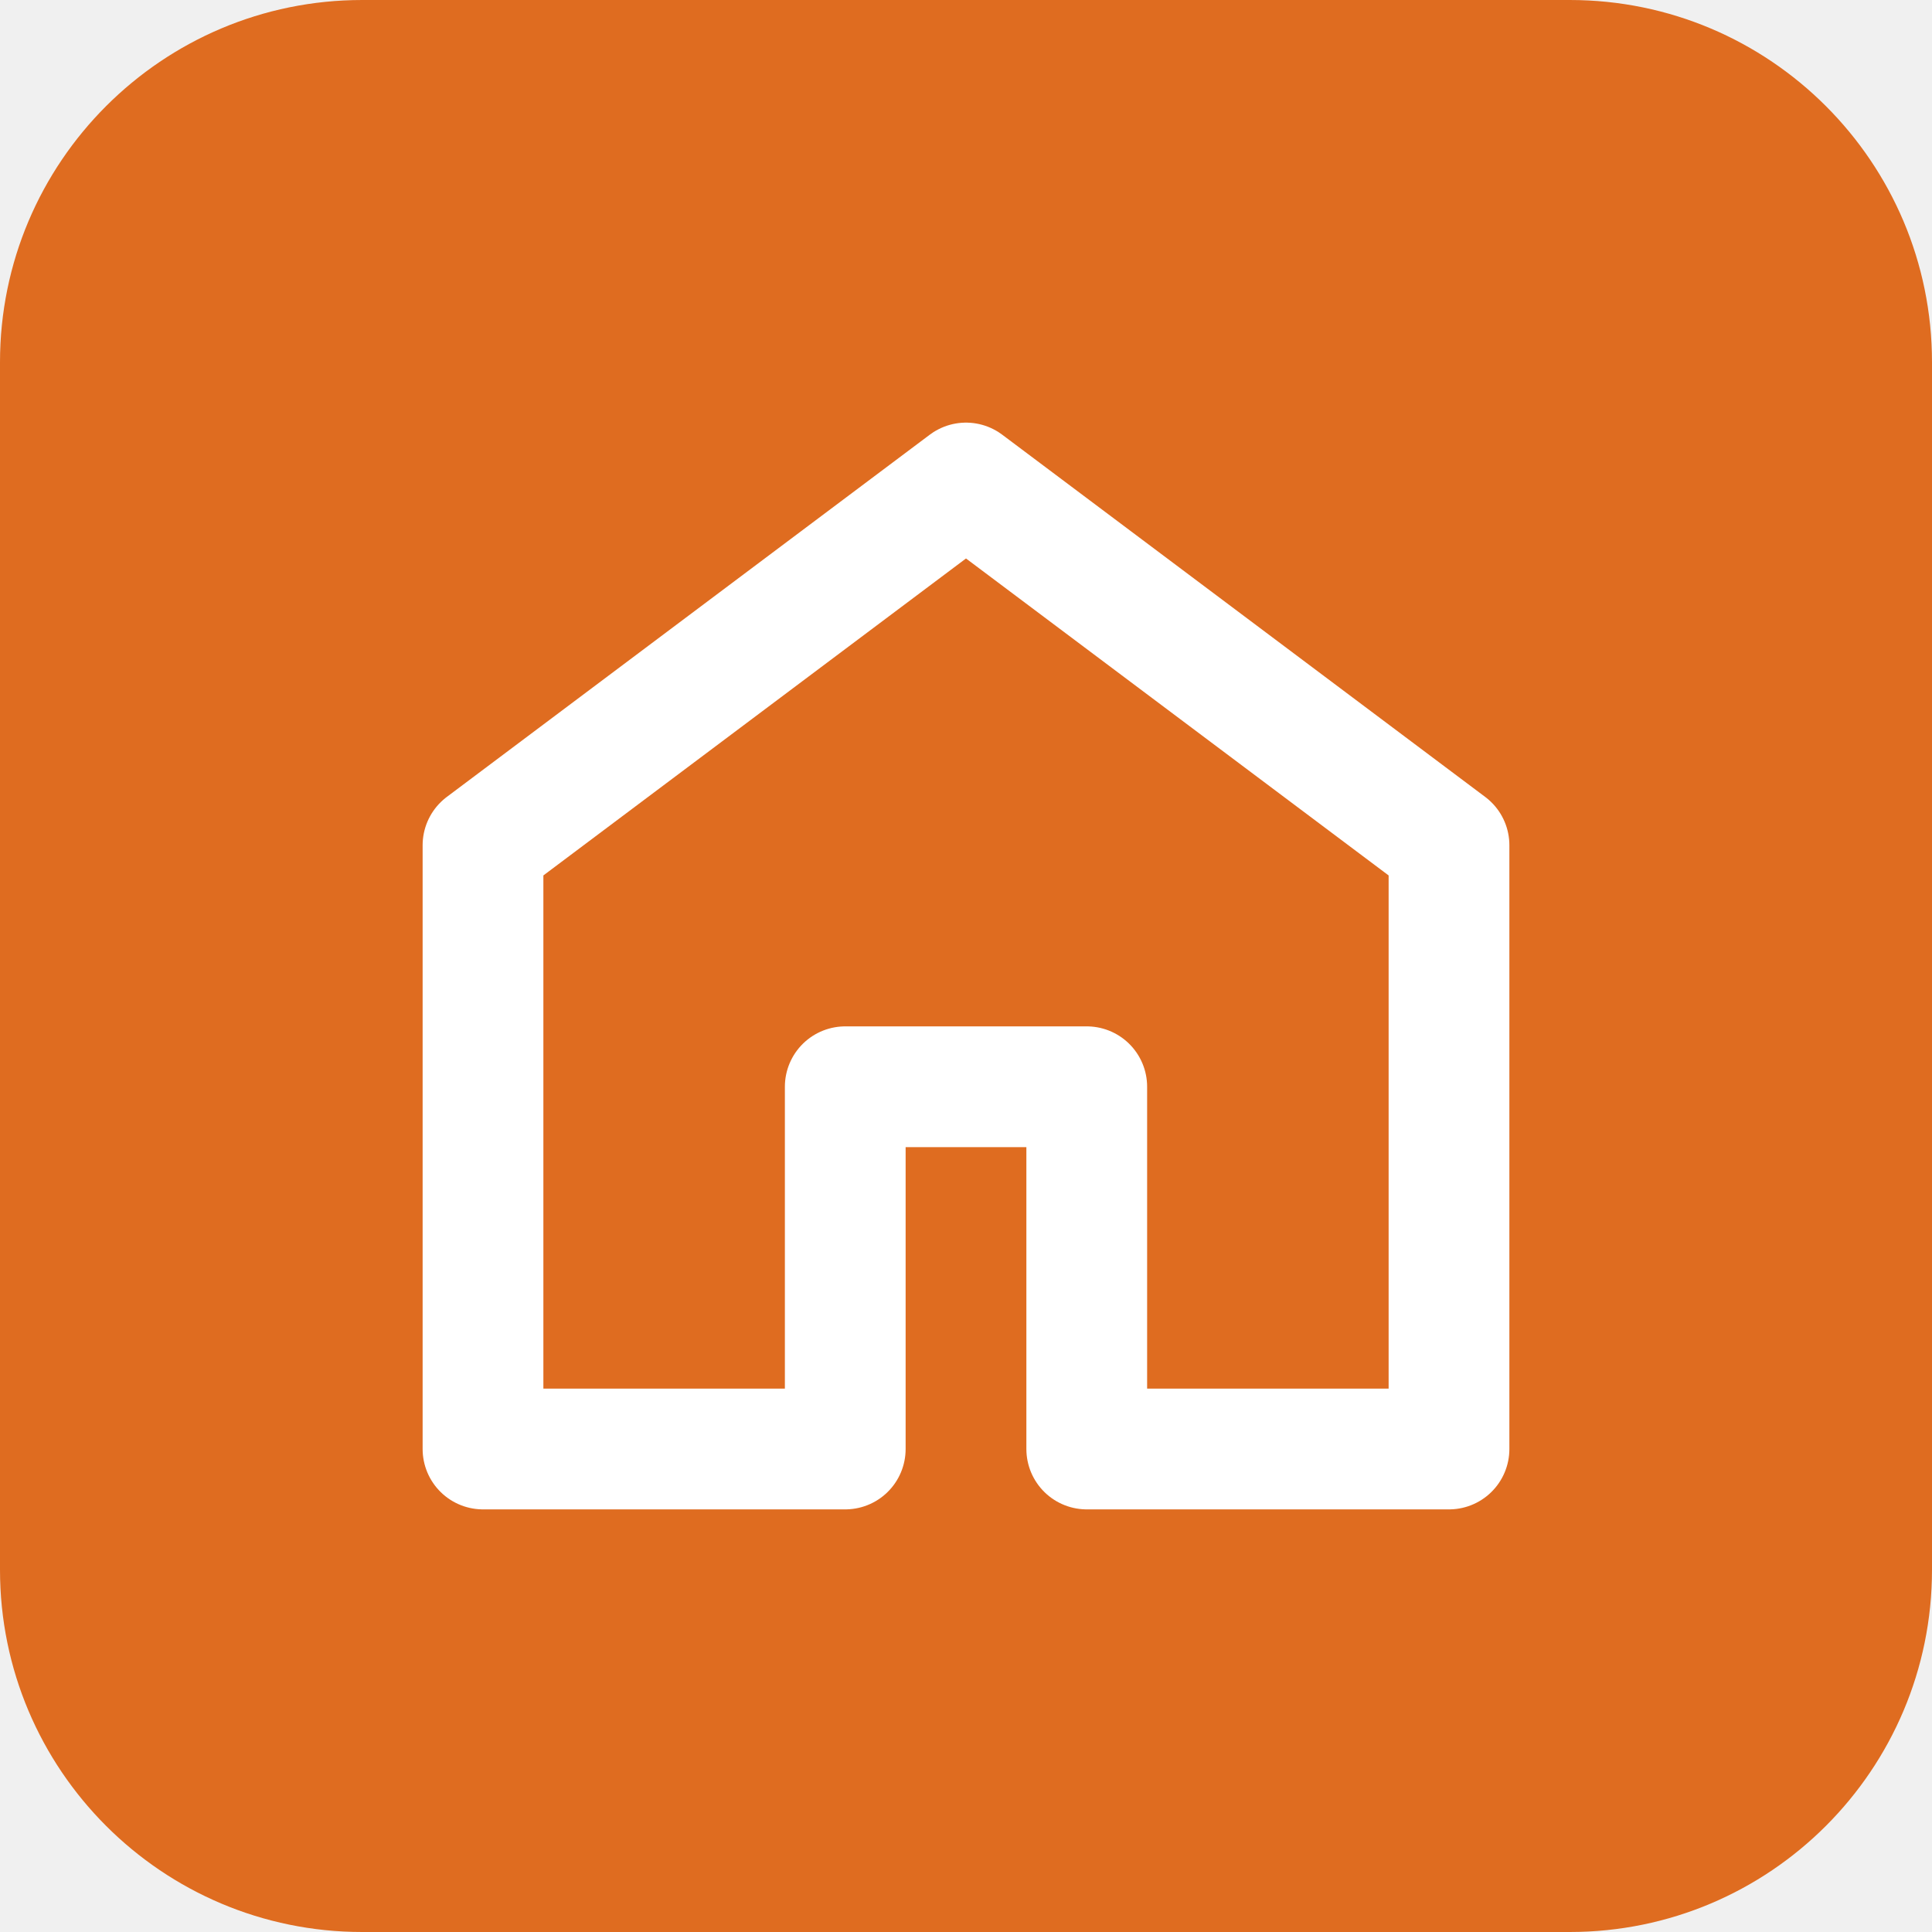
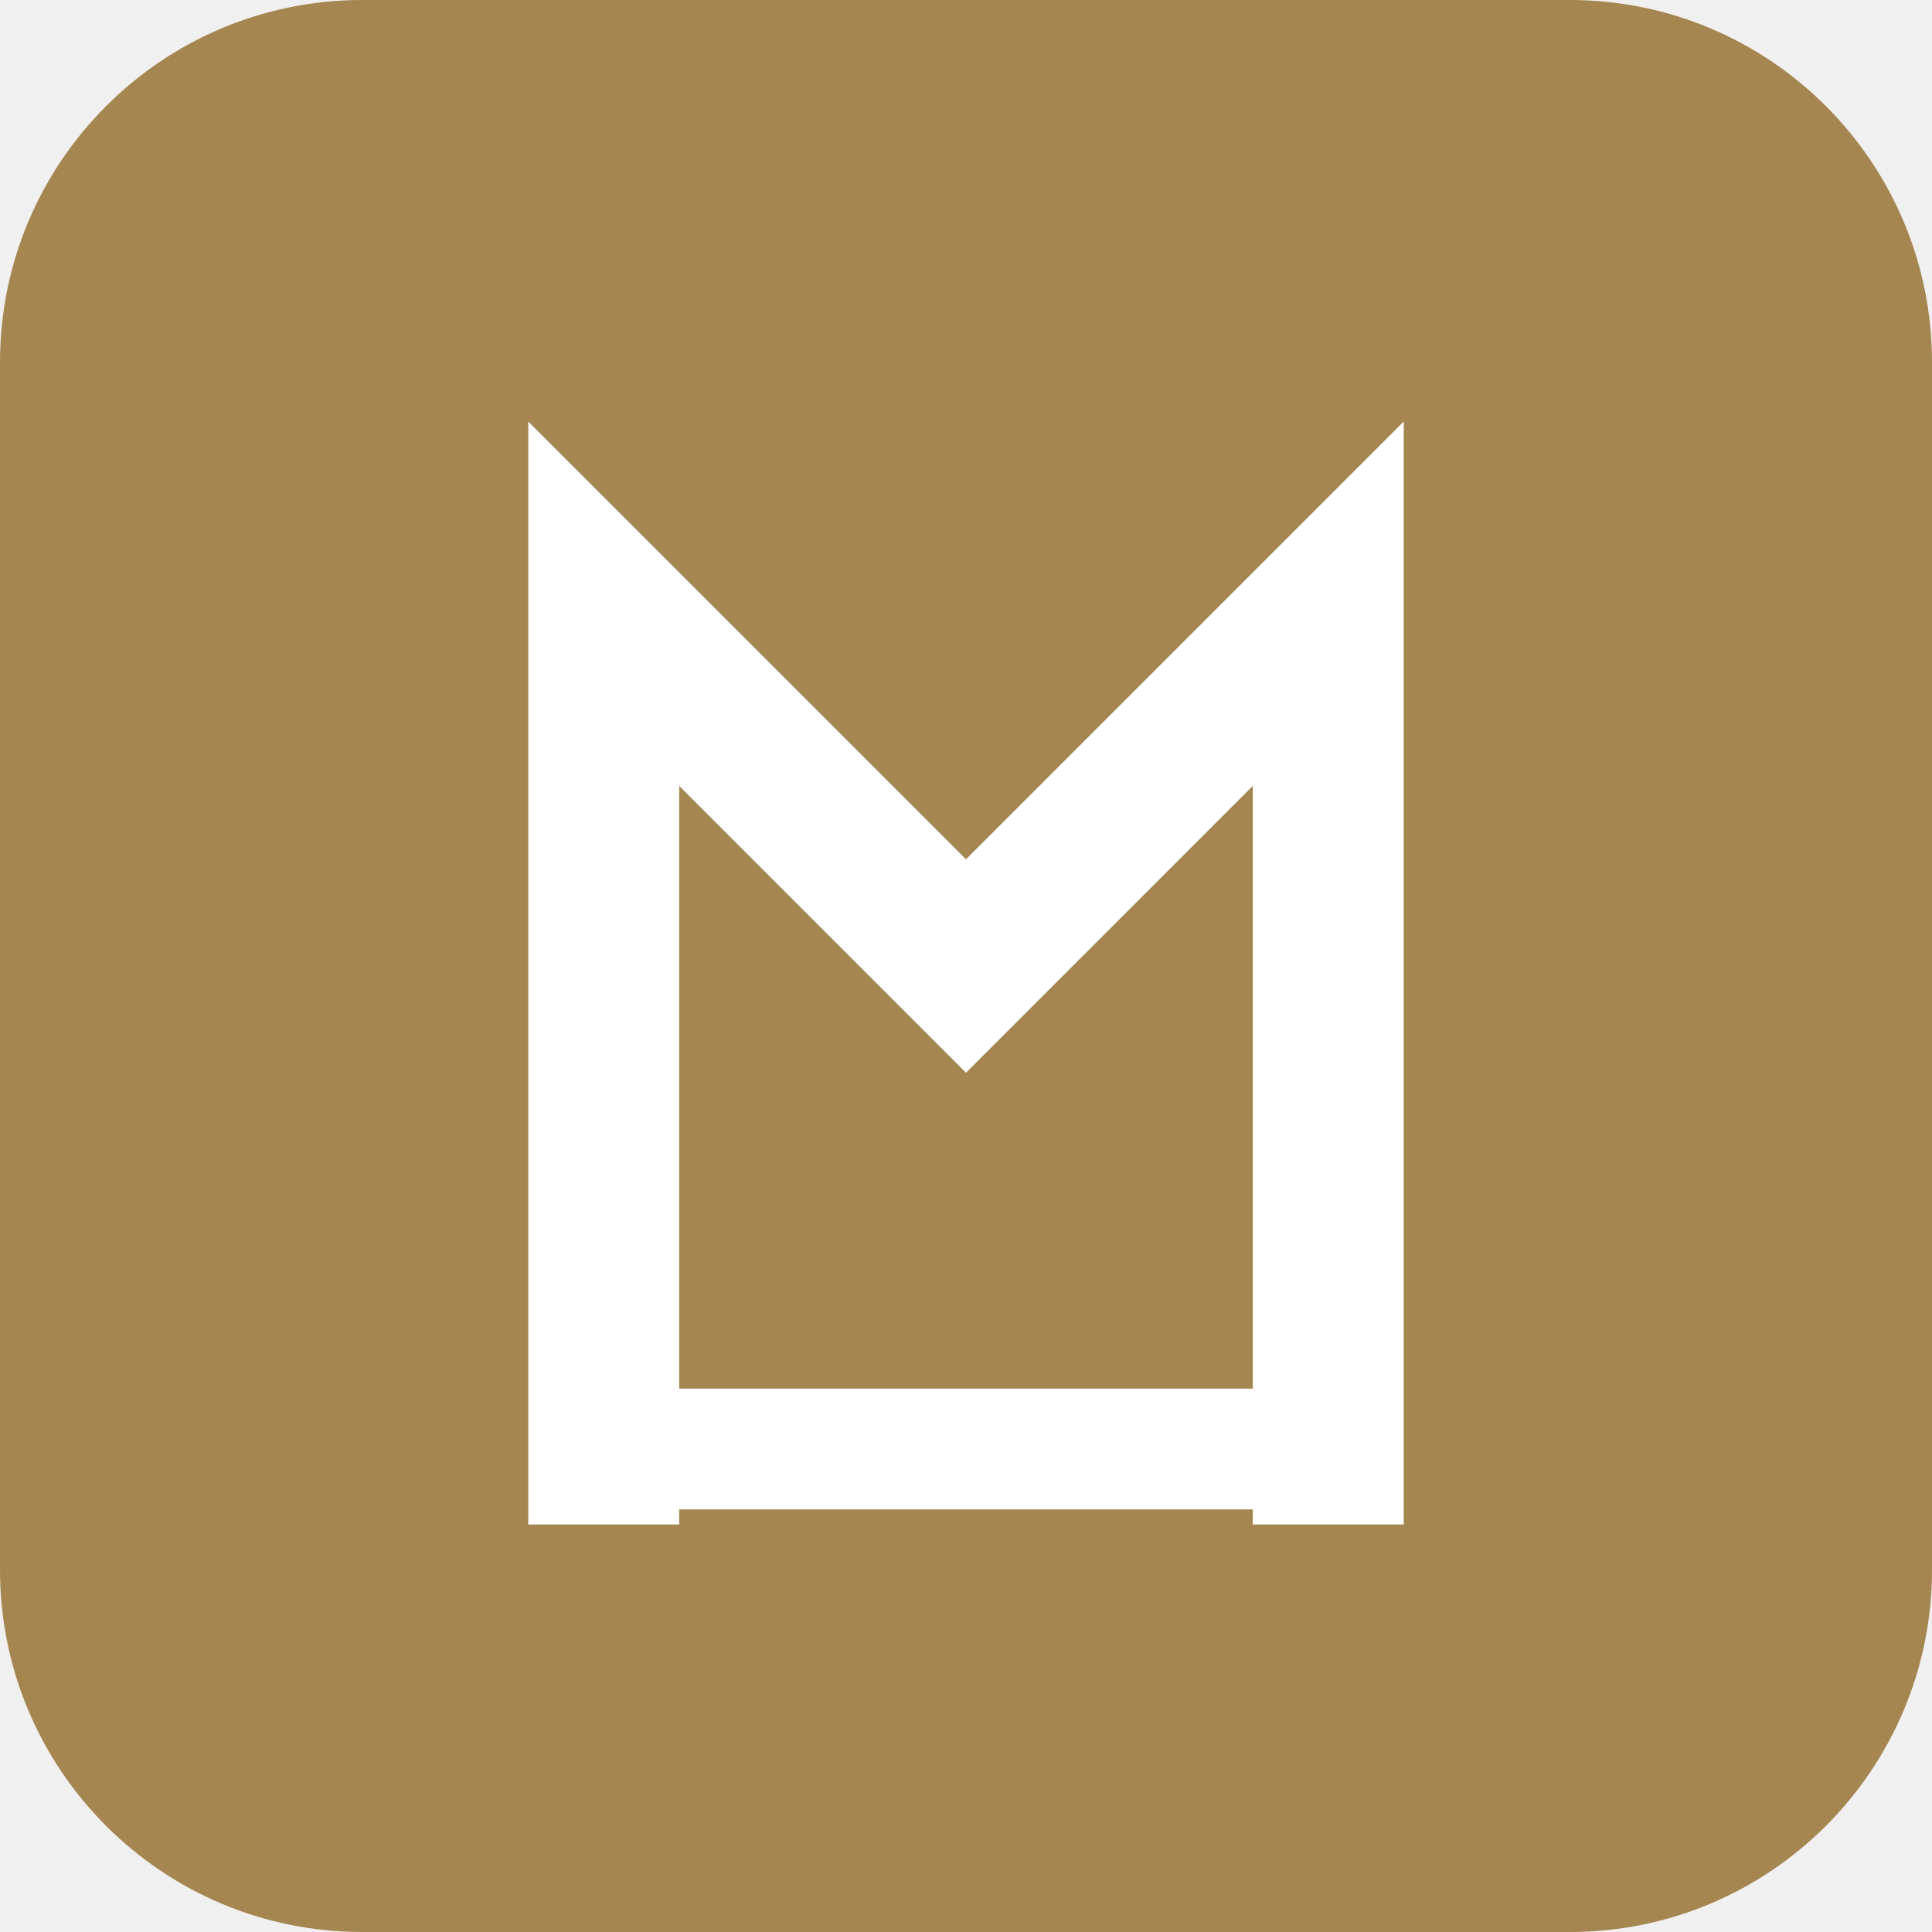
<svg xmlns="http://www.w3.org/2000/svg" viewBox="0 0 32 32">
-   <rect width="32" height="32" rx="6" fill="hsl(24, 75%, 50%)" />
-   <path d="M8 24V14L16 8L24 14V24H18V18H14V24H8Z" fill="none" stroke="white" stroke-width="2" stroke-linejoin="round" />
+   <rect width="32" height="32" rx="6" fill="hsl(38 35% 48%)" />
+   <path d="M10 24V10L16 16L22 10V24" stroke="white" fill="none" stroke-width="2.5" stroke-linecap="square" />
+   <path d="M10 24H22" stroke="white" stroke-width="2" />
</svg>
